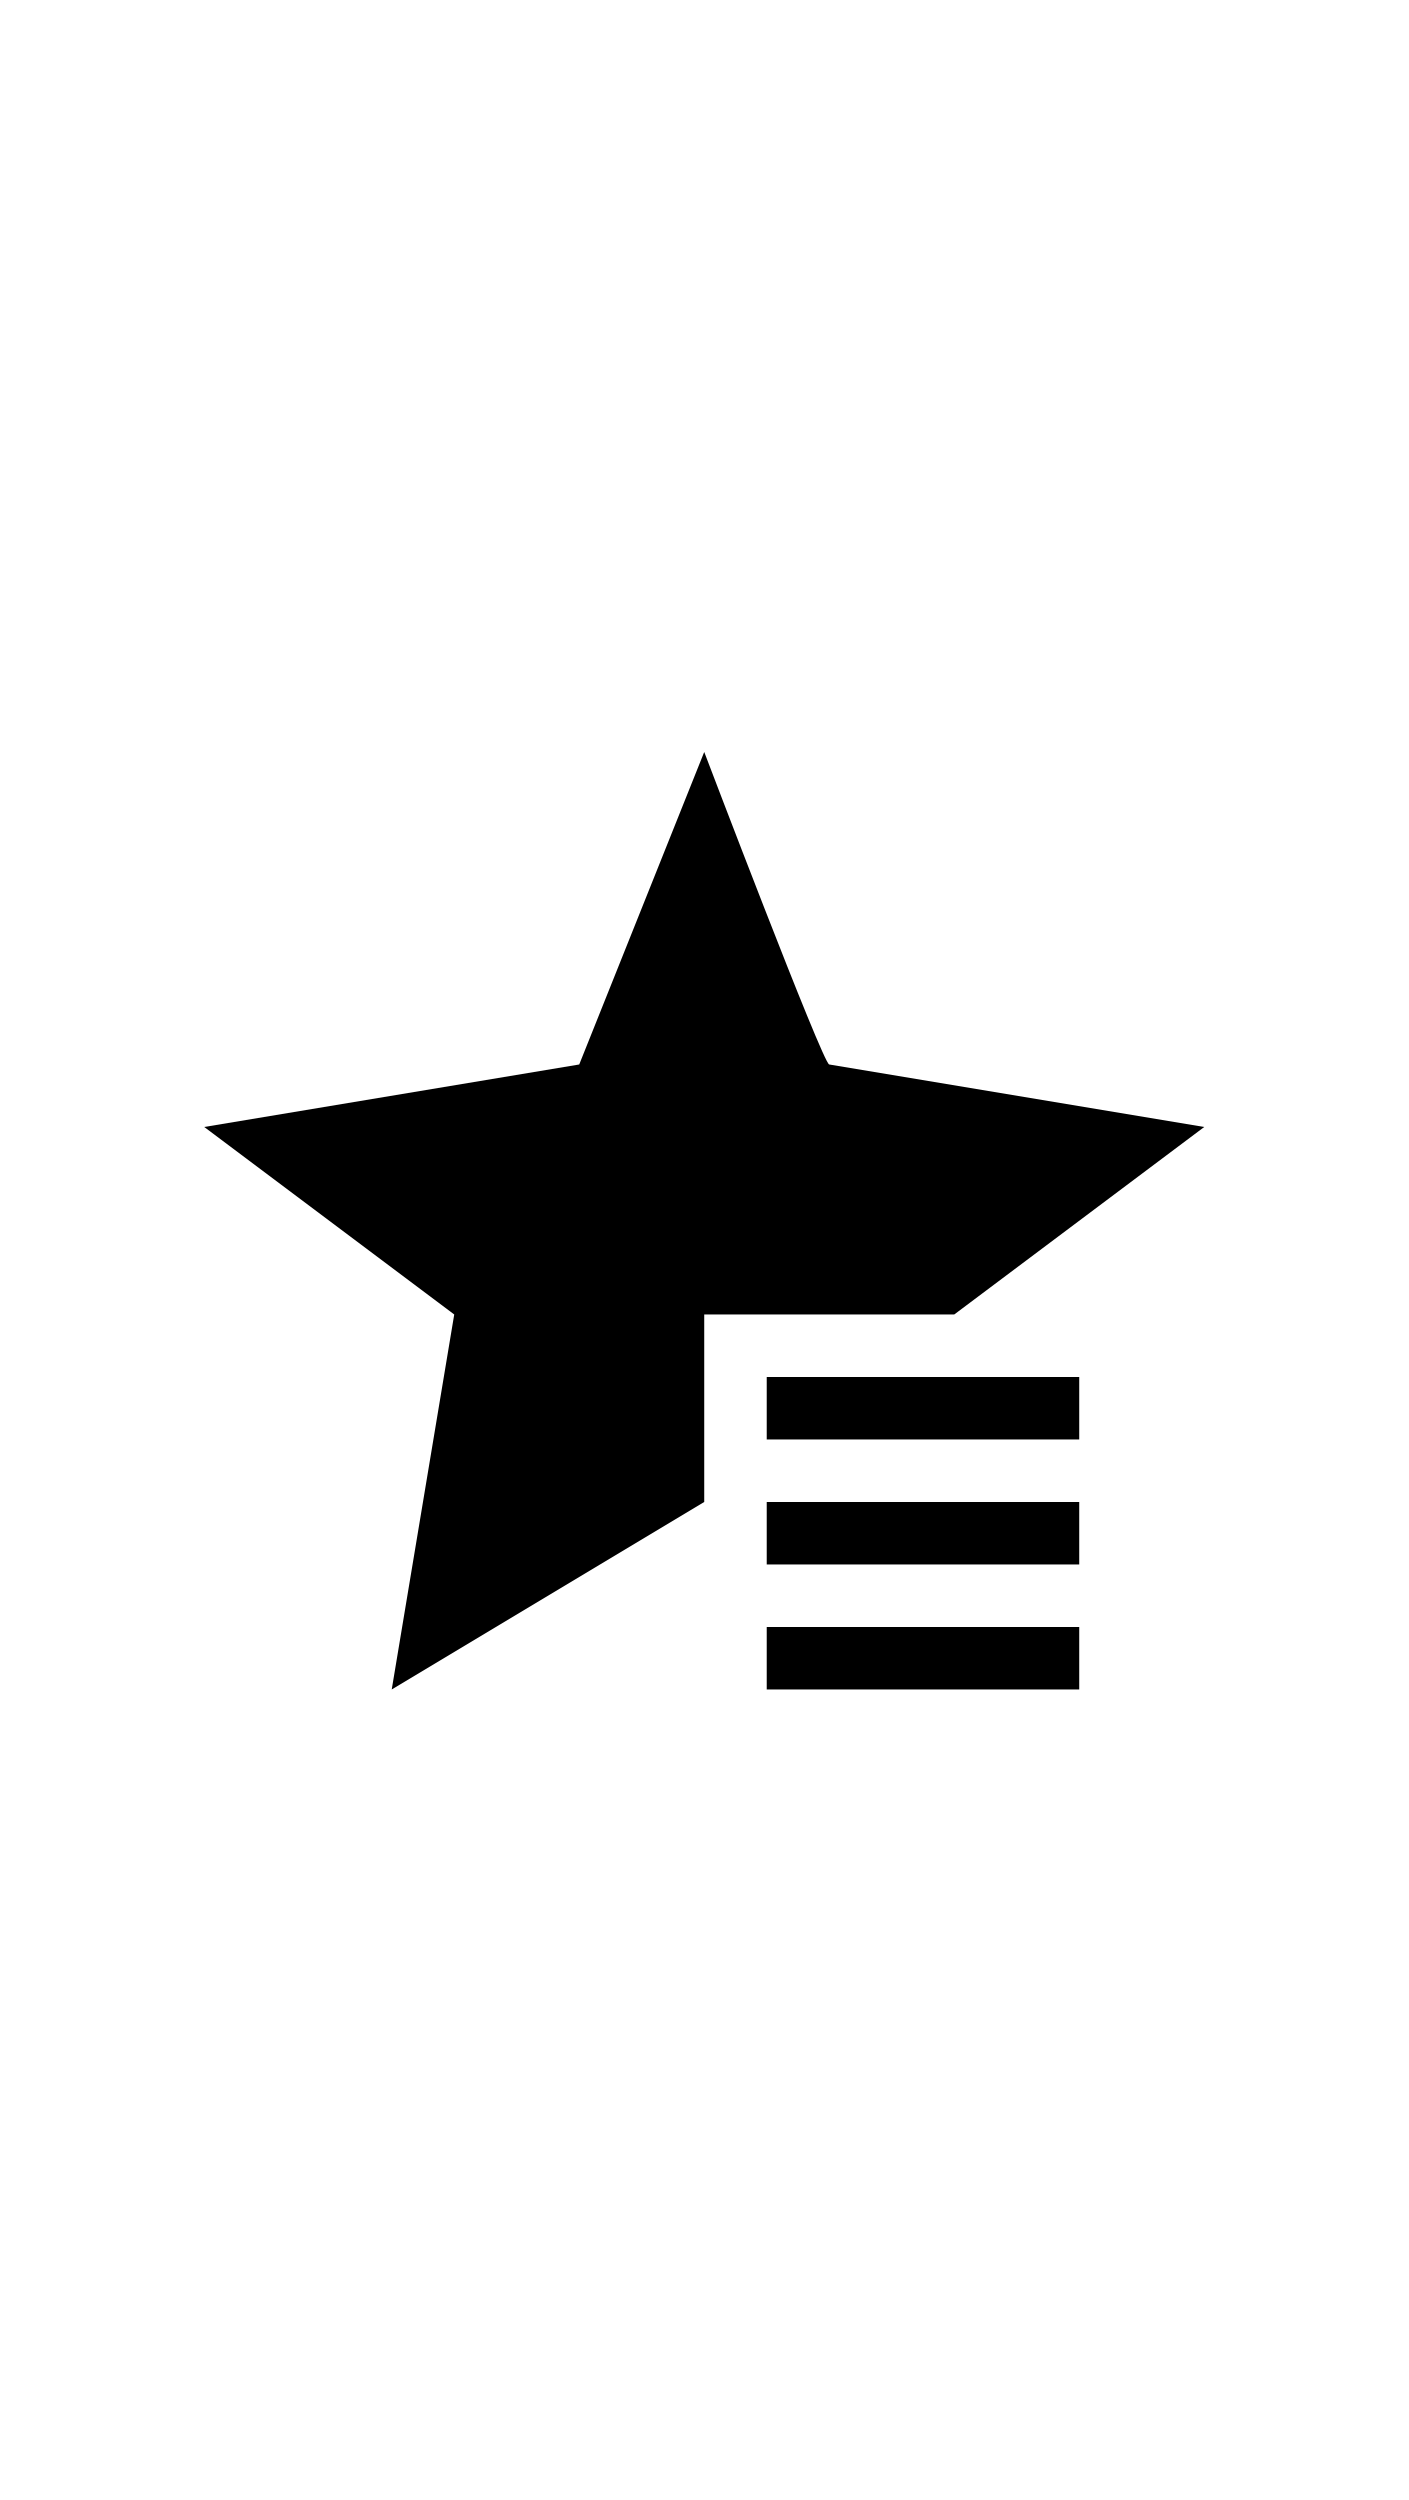
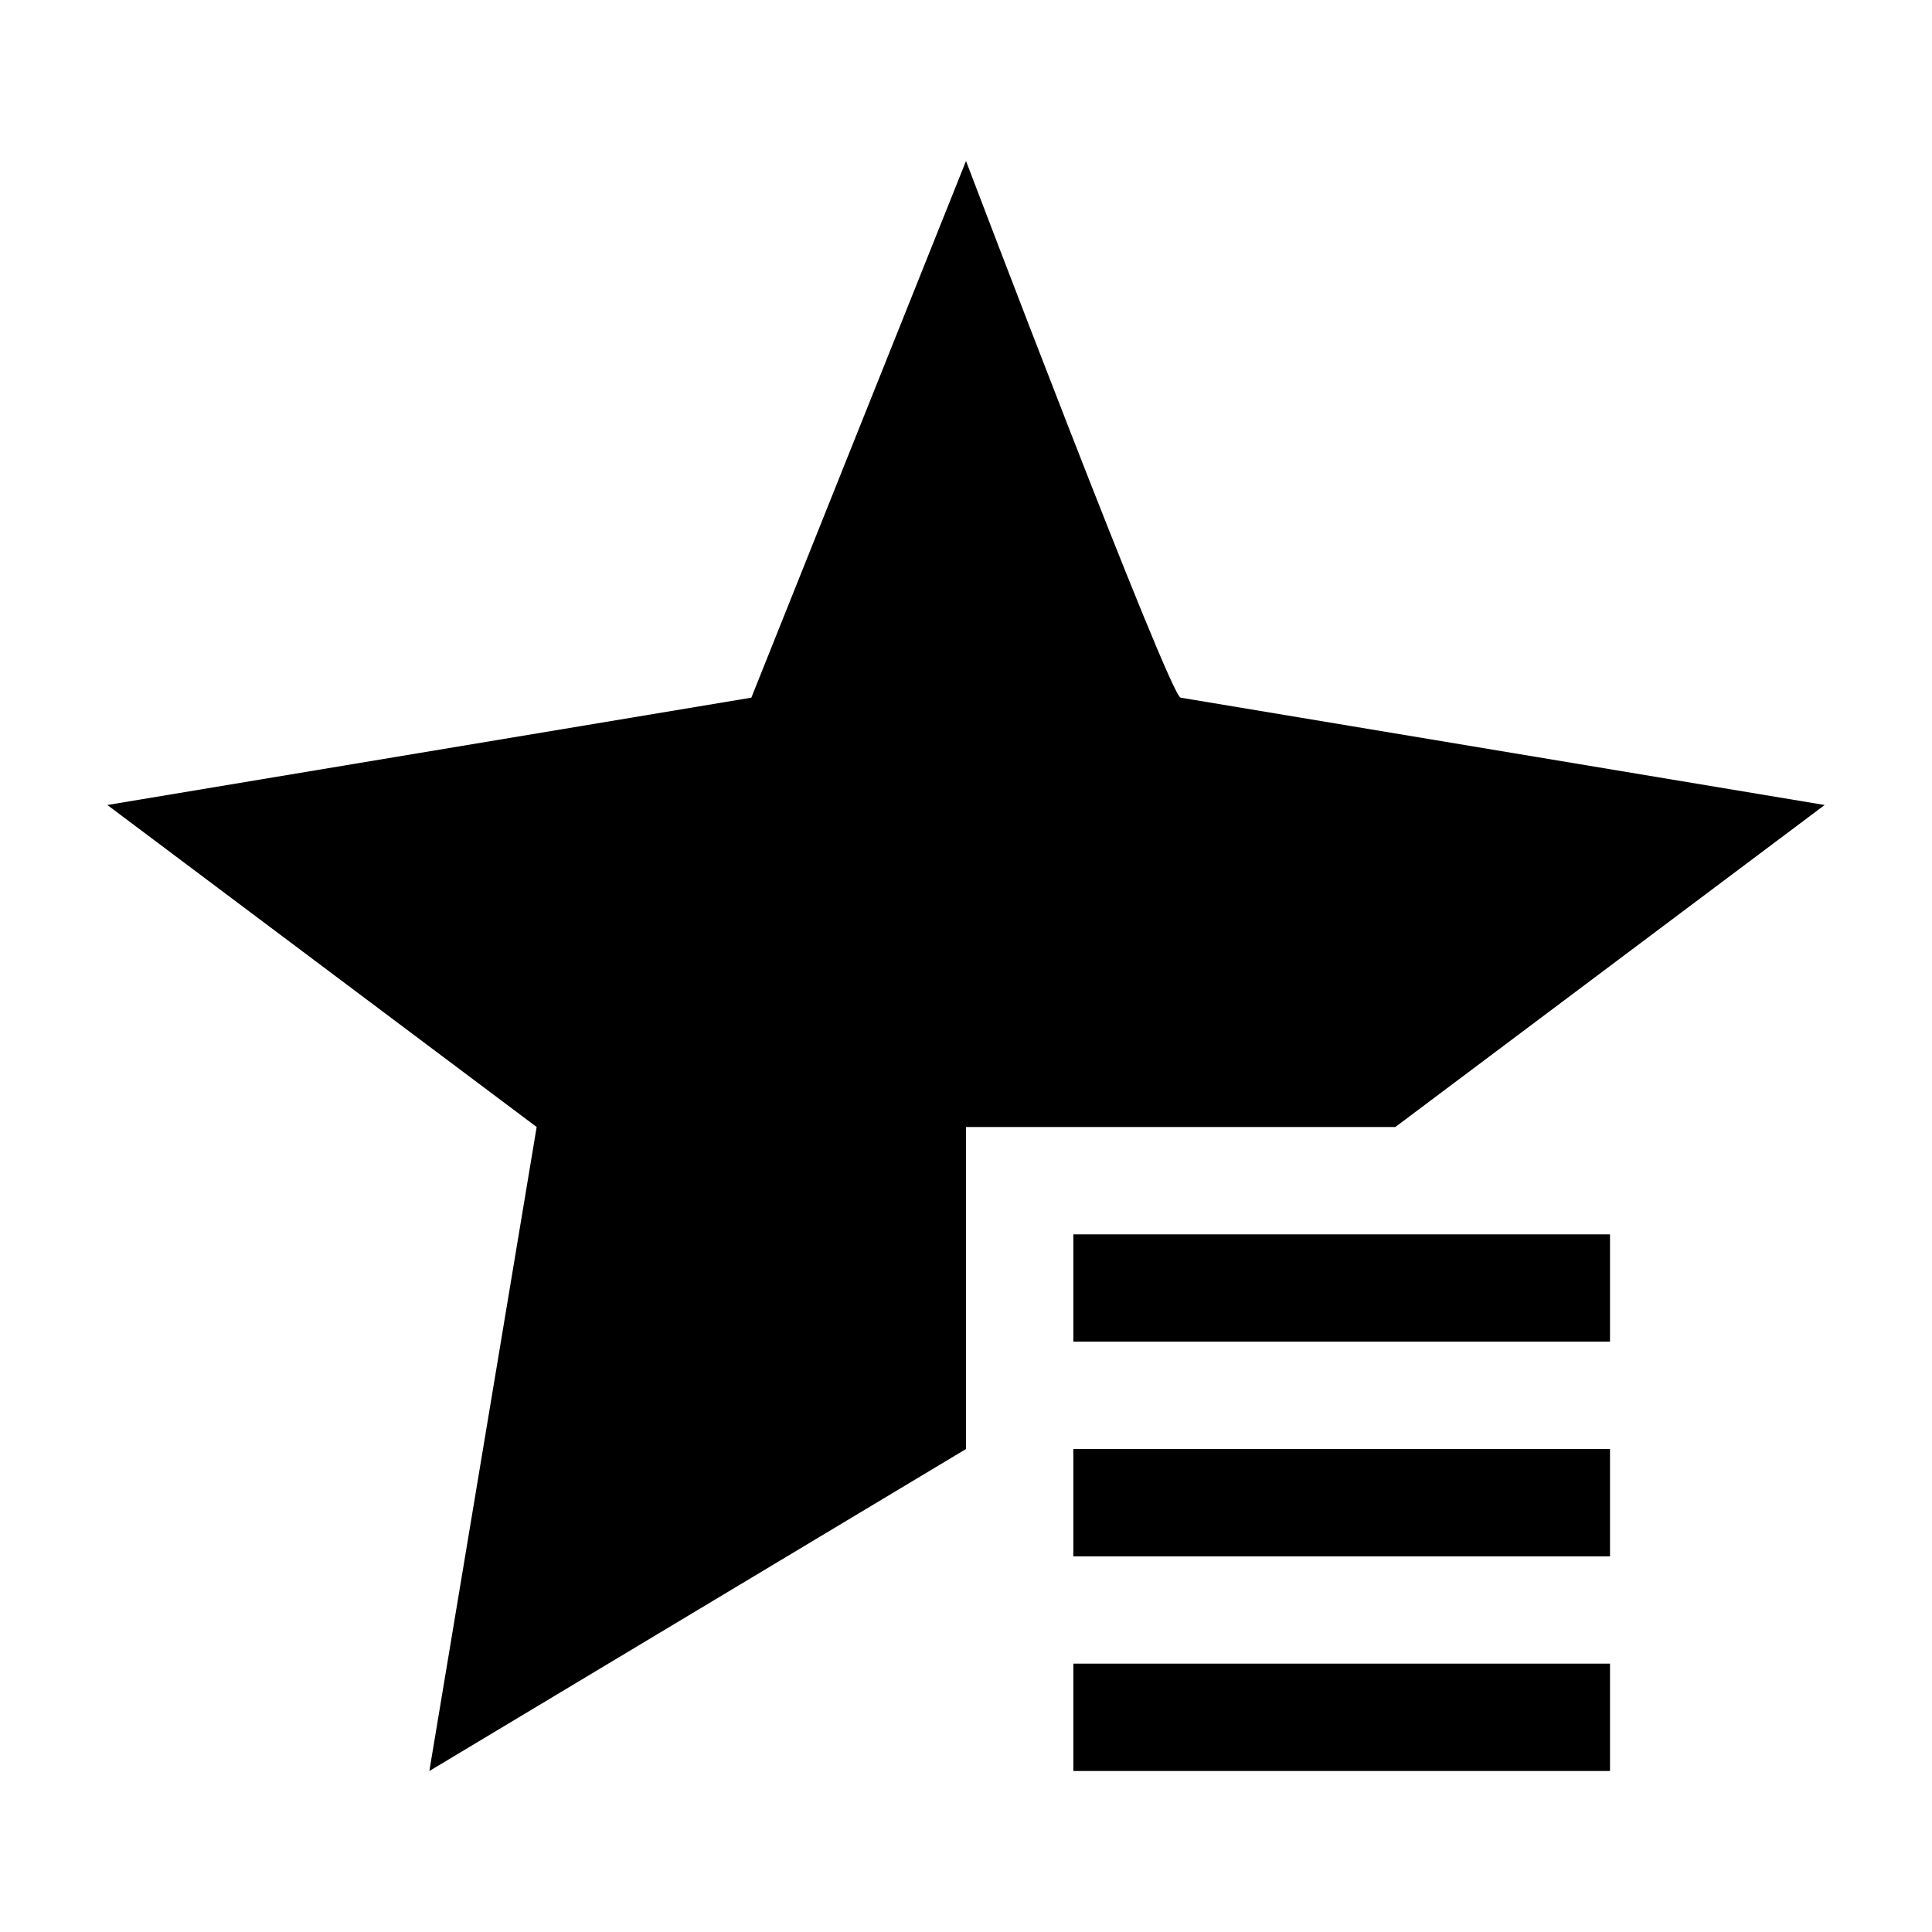
- <svg xmlns="http://www.w3.org/2000/svg" id="Layer_1" viewBox="0 0 640 1136">
-   <g>
-     <path d="M348.4 625.7h142v28.4h-142v-28.4zm0 85.2h142v-28.4h-142v28.4zm0 28.4h142v28.4h-142v-28.4zm-28.4-142v85.2l-142 85.2 28.4-170.4-113.6-85.2 170.4-28.4 56.8-142s54 142 56.8 142l170.4 28.4-113.6 85.2H320z" />
-   </g>
+ <svg xmlns="http://www.w3.org/2000/svg" viewBox="0 0 48 48" width="48" height="48">
+   <path d="M26.667 30.667H40v2.666H26.667v-2.666zm0 8H40V36H26.667v2.667zm0 2.666H40V44H26.667v-2.667zM24 28v8l-13.333 8 2.666-16-10.666-8 16-2.667L24 4s5.07 13.333 5.333 13.333l16 2.667-10.666 8H24z" />
</svg>
